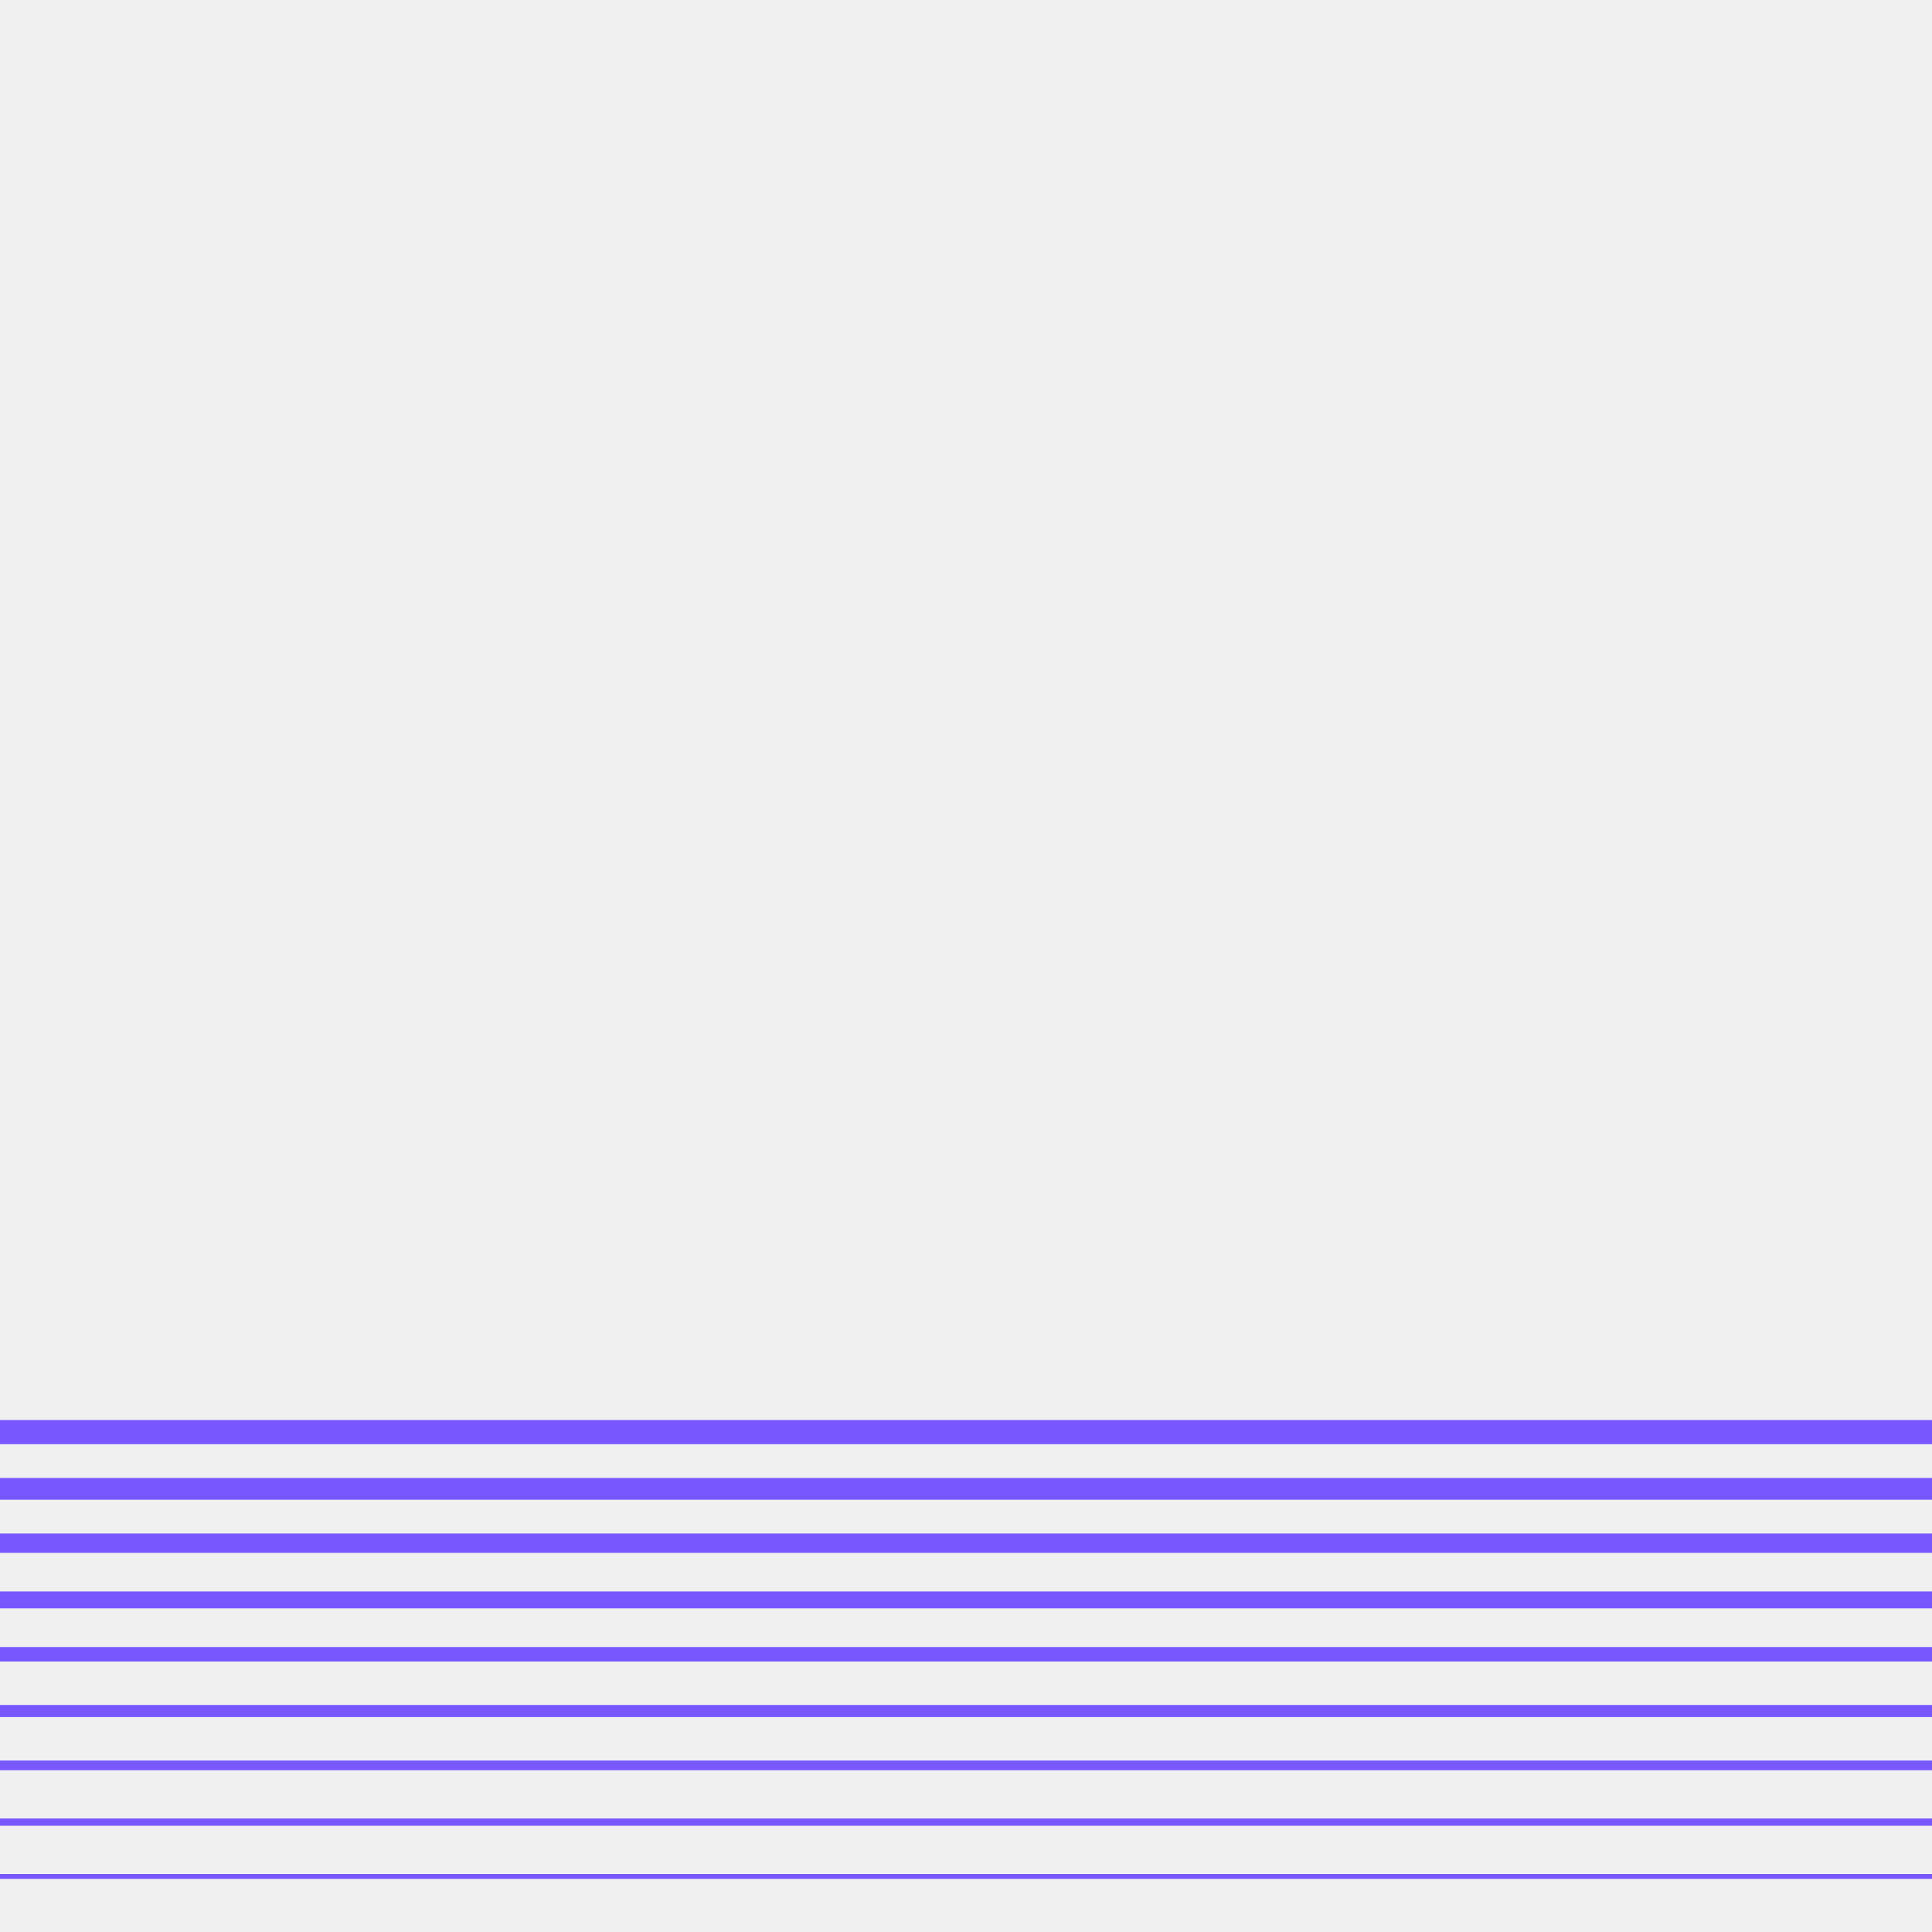
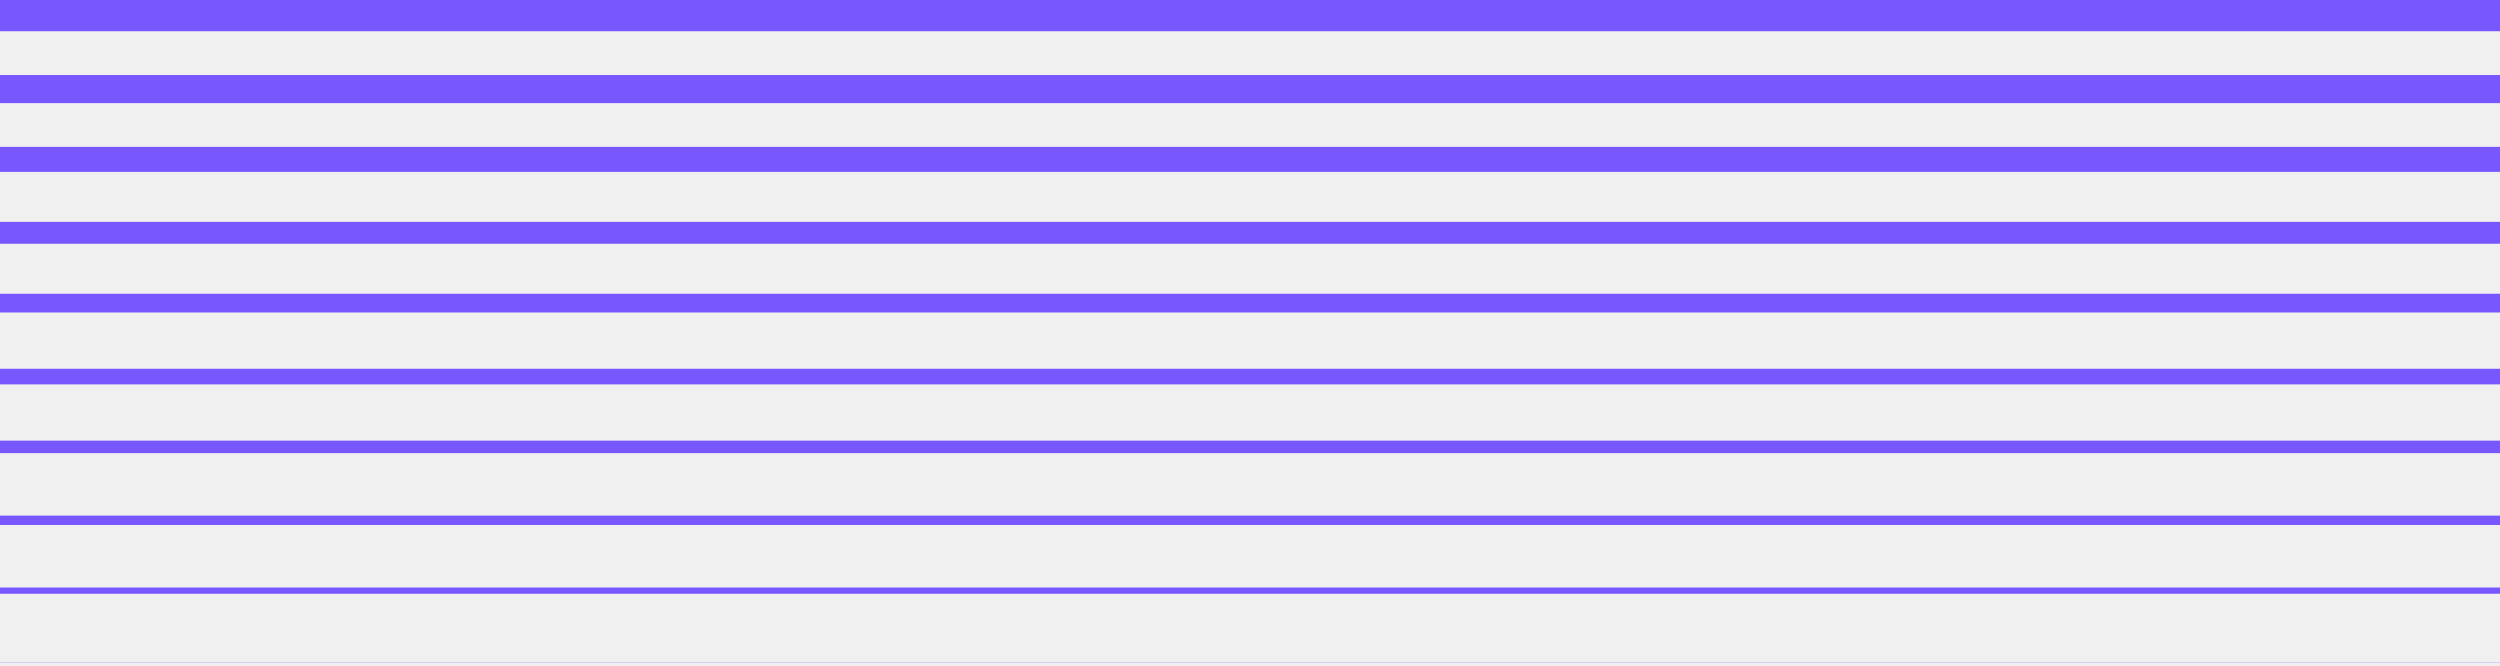
- <svg xmlns="http://www.w3.org/2000/svg" version="1.1" viewBox="0 0 800 800">
+ <svg xmlns="http://www.w3.org/2000/svg" width="800" height="213" viewBox="0 0 800 213" fill="none">
+   <mask id="mask0_13_56" style="mask-type:luminance" maskUnits="userSpaceOnUse" x="0" y="0" width="800" height="213">
+     <path d="M800 0H0V10H800V0Z" fill="white" />
+     <path d="M800 24H0V33H800V24Z" fill="white" />
+     <path d="M800 47H0V55H800V47Z" fill="white" />
+     <path d="M800 71H0V78H800V71Z" fill="white" />
+     <path d="M800 94H0V100H800V94Z" fill="white" />
+     <path d="M800 118H0V123H800V118Z" fill="white" />
+     <path d="M800 141H0V145H800V141Z" fill="white" />
+     <path d="M800 165H0V168H800V165Z" fill="white" />
+     <path d="M800 188H0V190H800V188Z" fill="white" />
+     <path d="M800 212H0V213H800V212Z" fill="white" />
+   </mask>
+   <g mask="url(#mask0_13_56)">
+     <path d="M800 -588H0V212H800V-588Z" fill="url(#paint0_linear_13_56)" />
+   </g>
  <defs>
-     <linearGradient x1="50%" y1="0%" x2="50%" y2="100%" id="hhhorizon-grad">
-       <stop stop-color="hsl(252, 100%, 67%)" stop-opacity="1" offset="25%" />
-       <stop stop-color="hsl(252, 100%, 67%)" stop-opacity="1" offset="100%" />
+     <linearGradient id="paint0_linear_13_56" x1="40000" y1="-588" x2="40000" y2="79412" gradientUnits="userSpaceOnUse">
+       <stop offset="0.25" stop-color="#7857FF" />
+       <stop offset="1" stop-color="#7857FF" />
    </linearGradient>
-     <linearGradient x1="50%" y1="0%" x2="50%" y2="100%" id="hhhorizon-grad2">
-       <stop stop-color="hsl(252, 100%, 67%)" stop-opacity="1" offset="0%" />
-       <stop stop-color="hsl(252, 100%, 67%)" stop-opacity="1" offset="75%" />
-     </linearGradient>
-     <clipPath id="SvgjsClipPath1008">
-       <rect width="800" height="10" x="0" y="588" />
-       <rect width="800" height="9" x="0" y="612" />
-       <rect width="800" height="8" x="0" y="635" />
-       <rect width="800" height="7" x="0" y="659" />
-       <rect width="800" height="6" x="0" y="682" />
-       <rect width="800" height="5" x="0" y="706" />
-       <rect width="800" height="4" x="0" y="729" />
-       <rect width="800" height="3" x="0" y="753" />
-       <rect width="800" height="2" x="0" y="776" />
-       <rect width="800" height="1" x="0" y="800" />
-     </clipPath>
  </defs>
-   <rect width="800" height="800" fill="url(#hhhorizon-grad)" clip-path="url(&quot;#SvgjsClipPath1008&quot;)" />
</svg>
